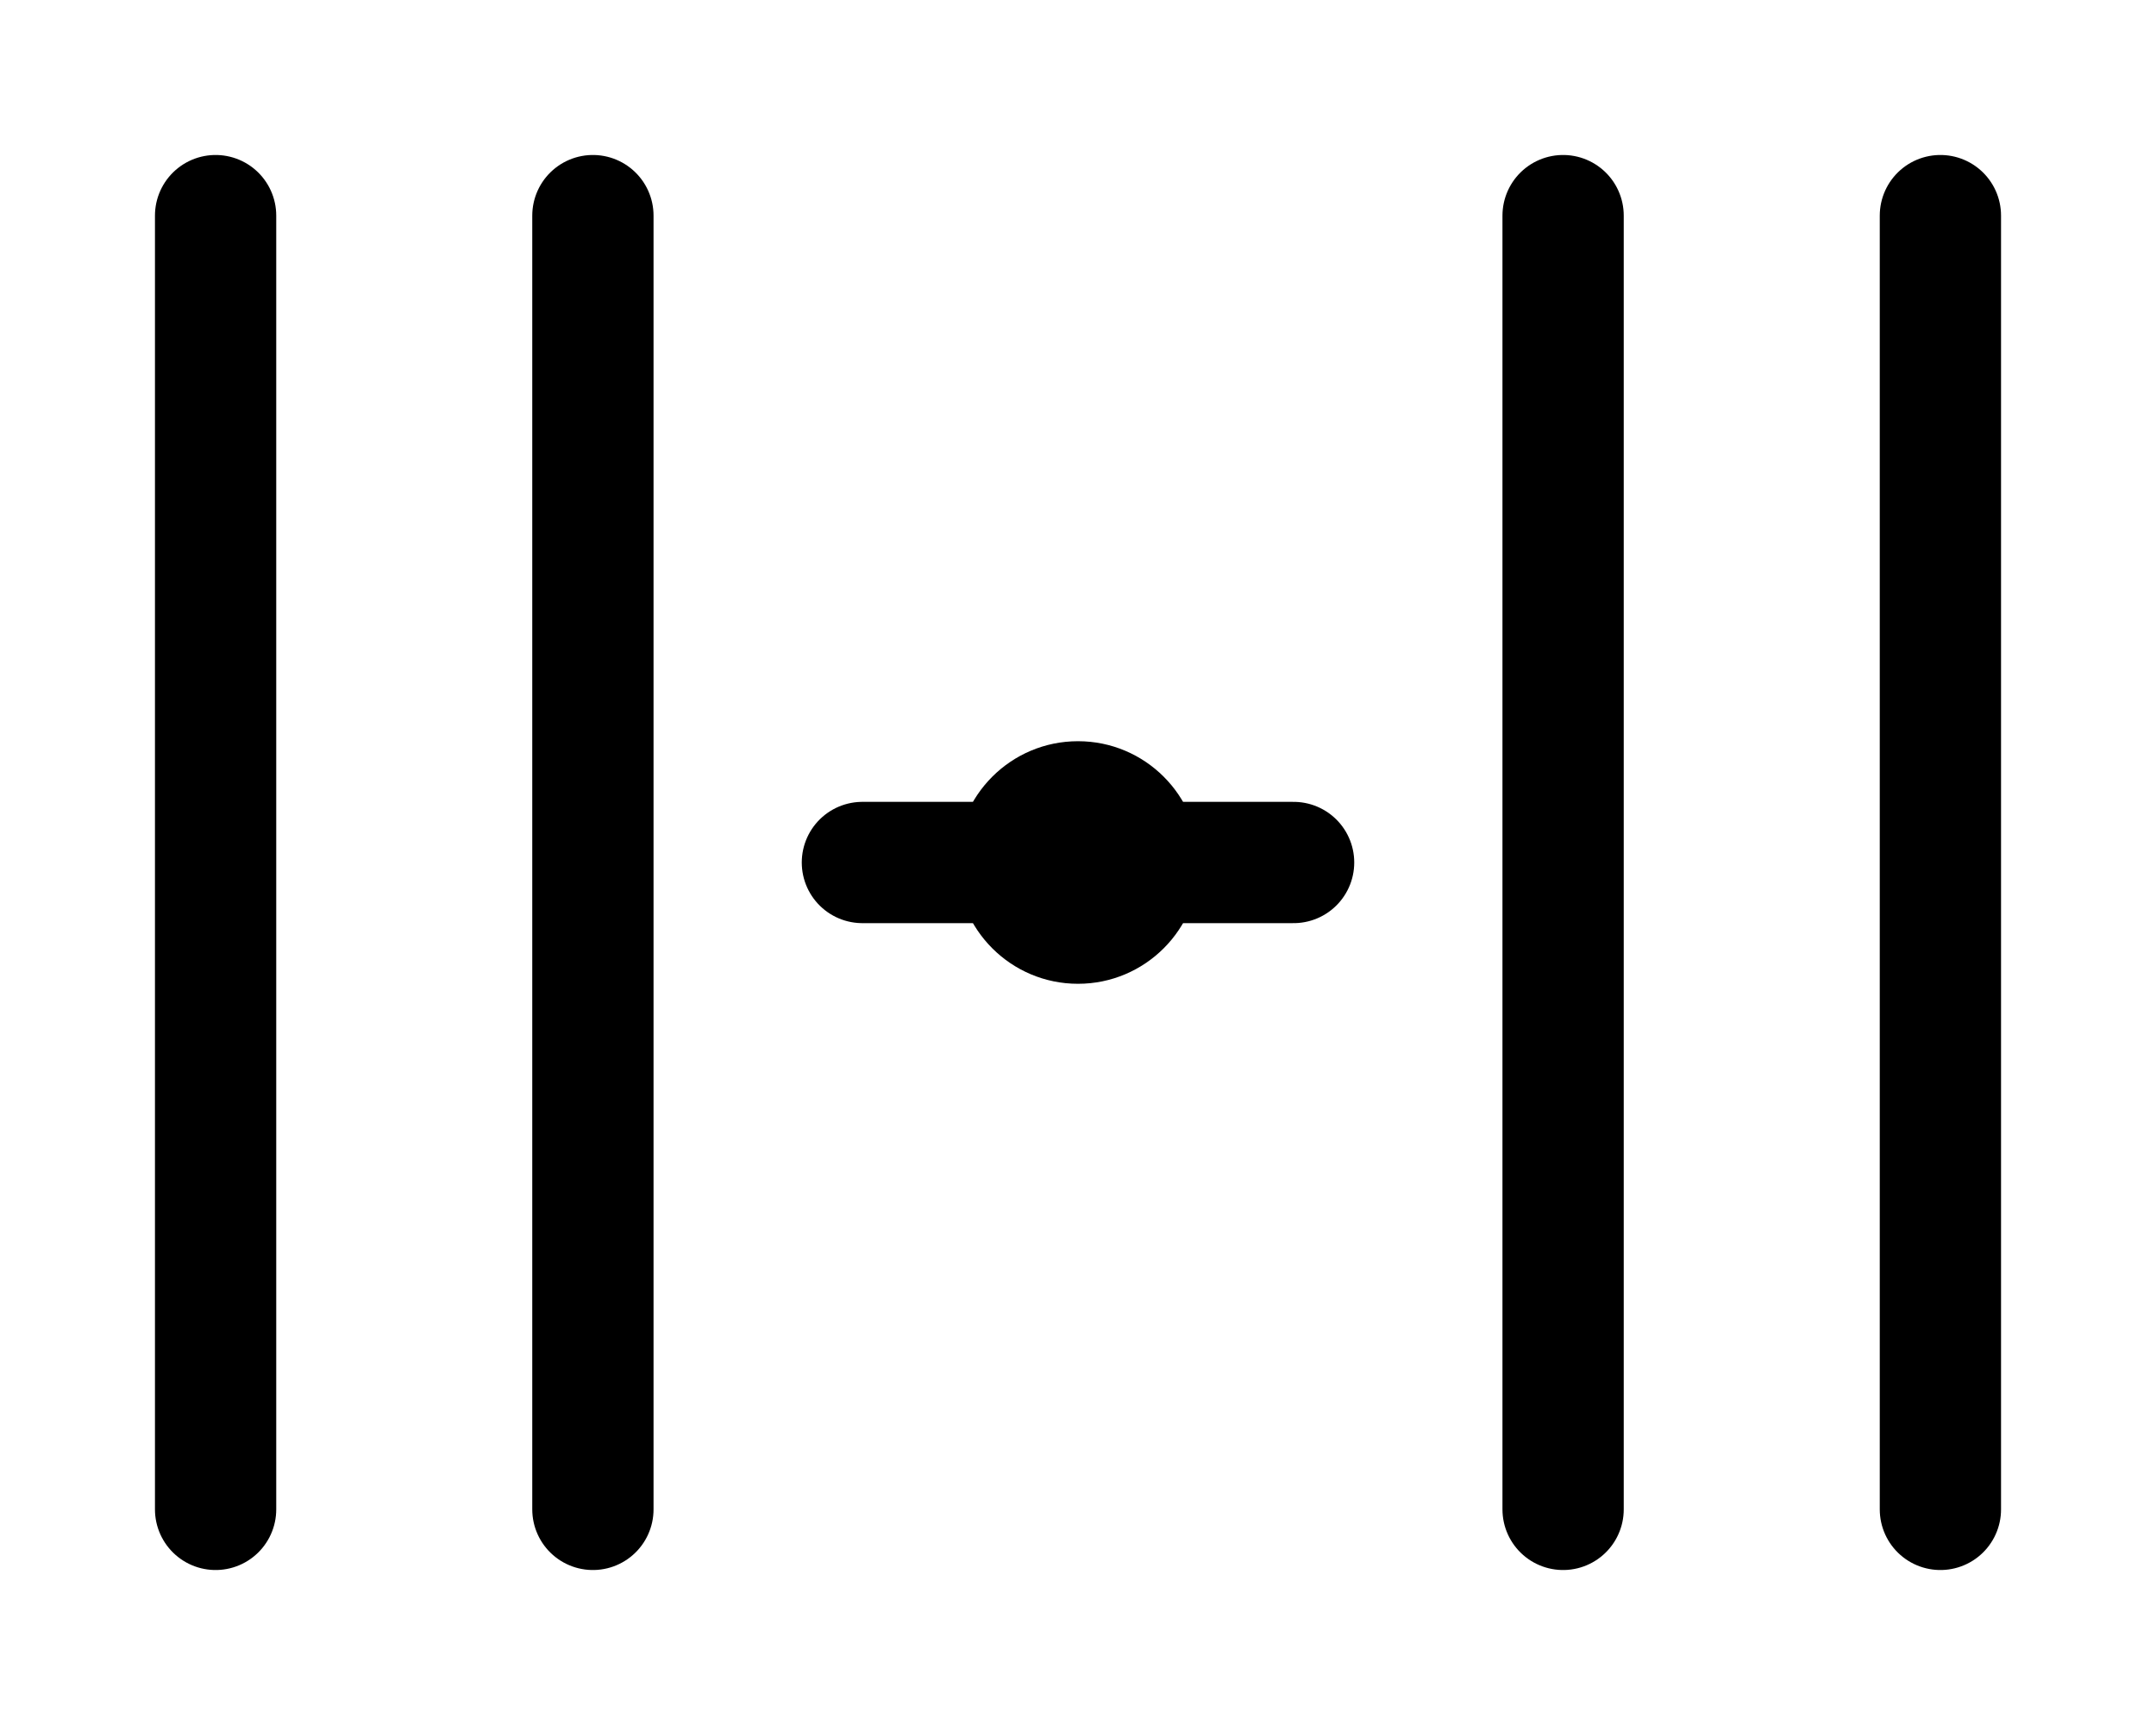
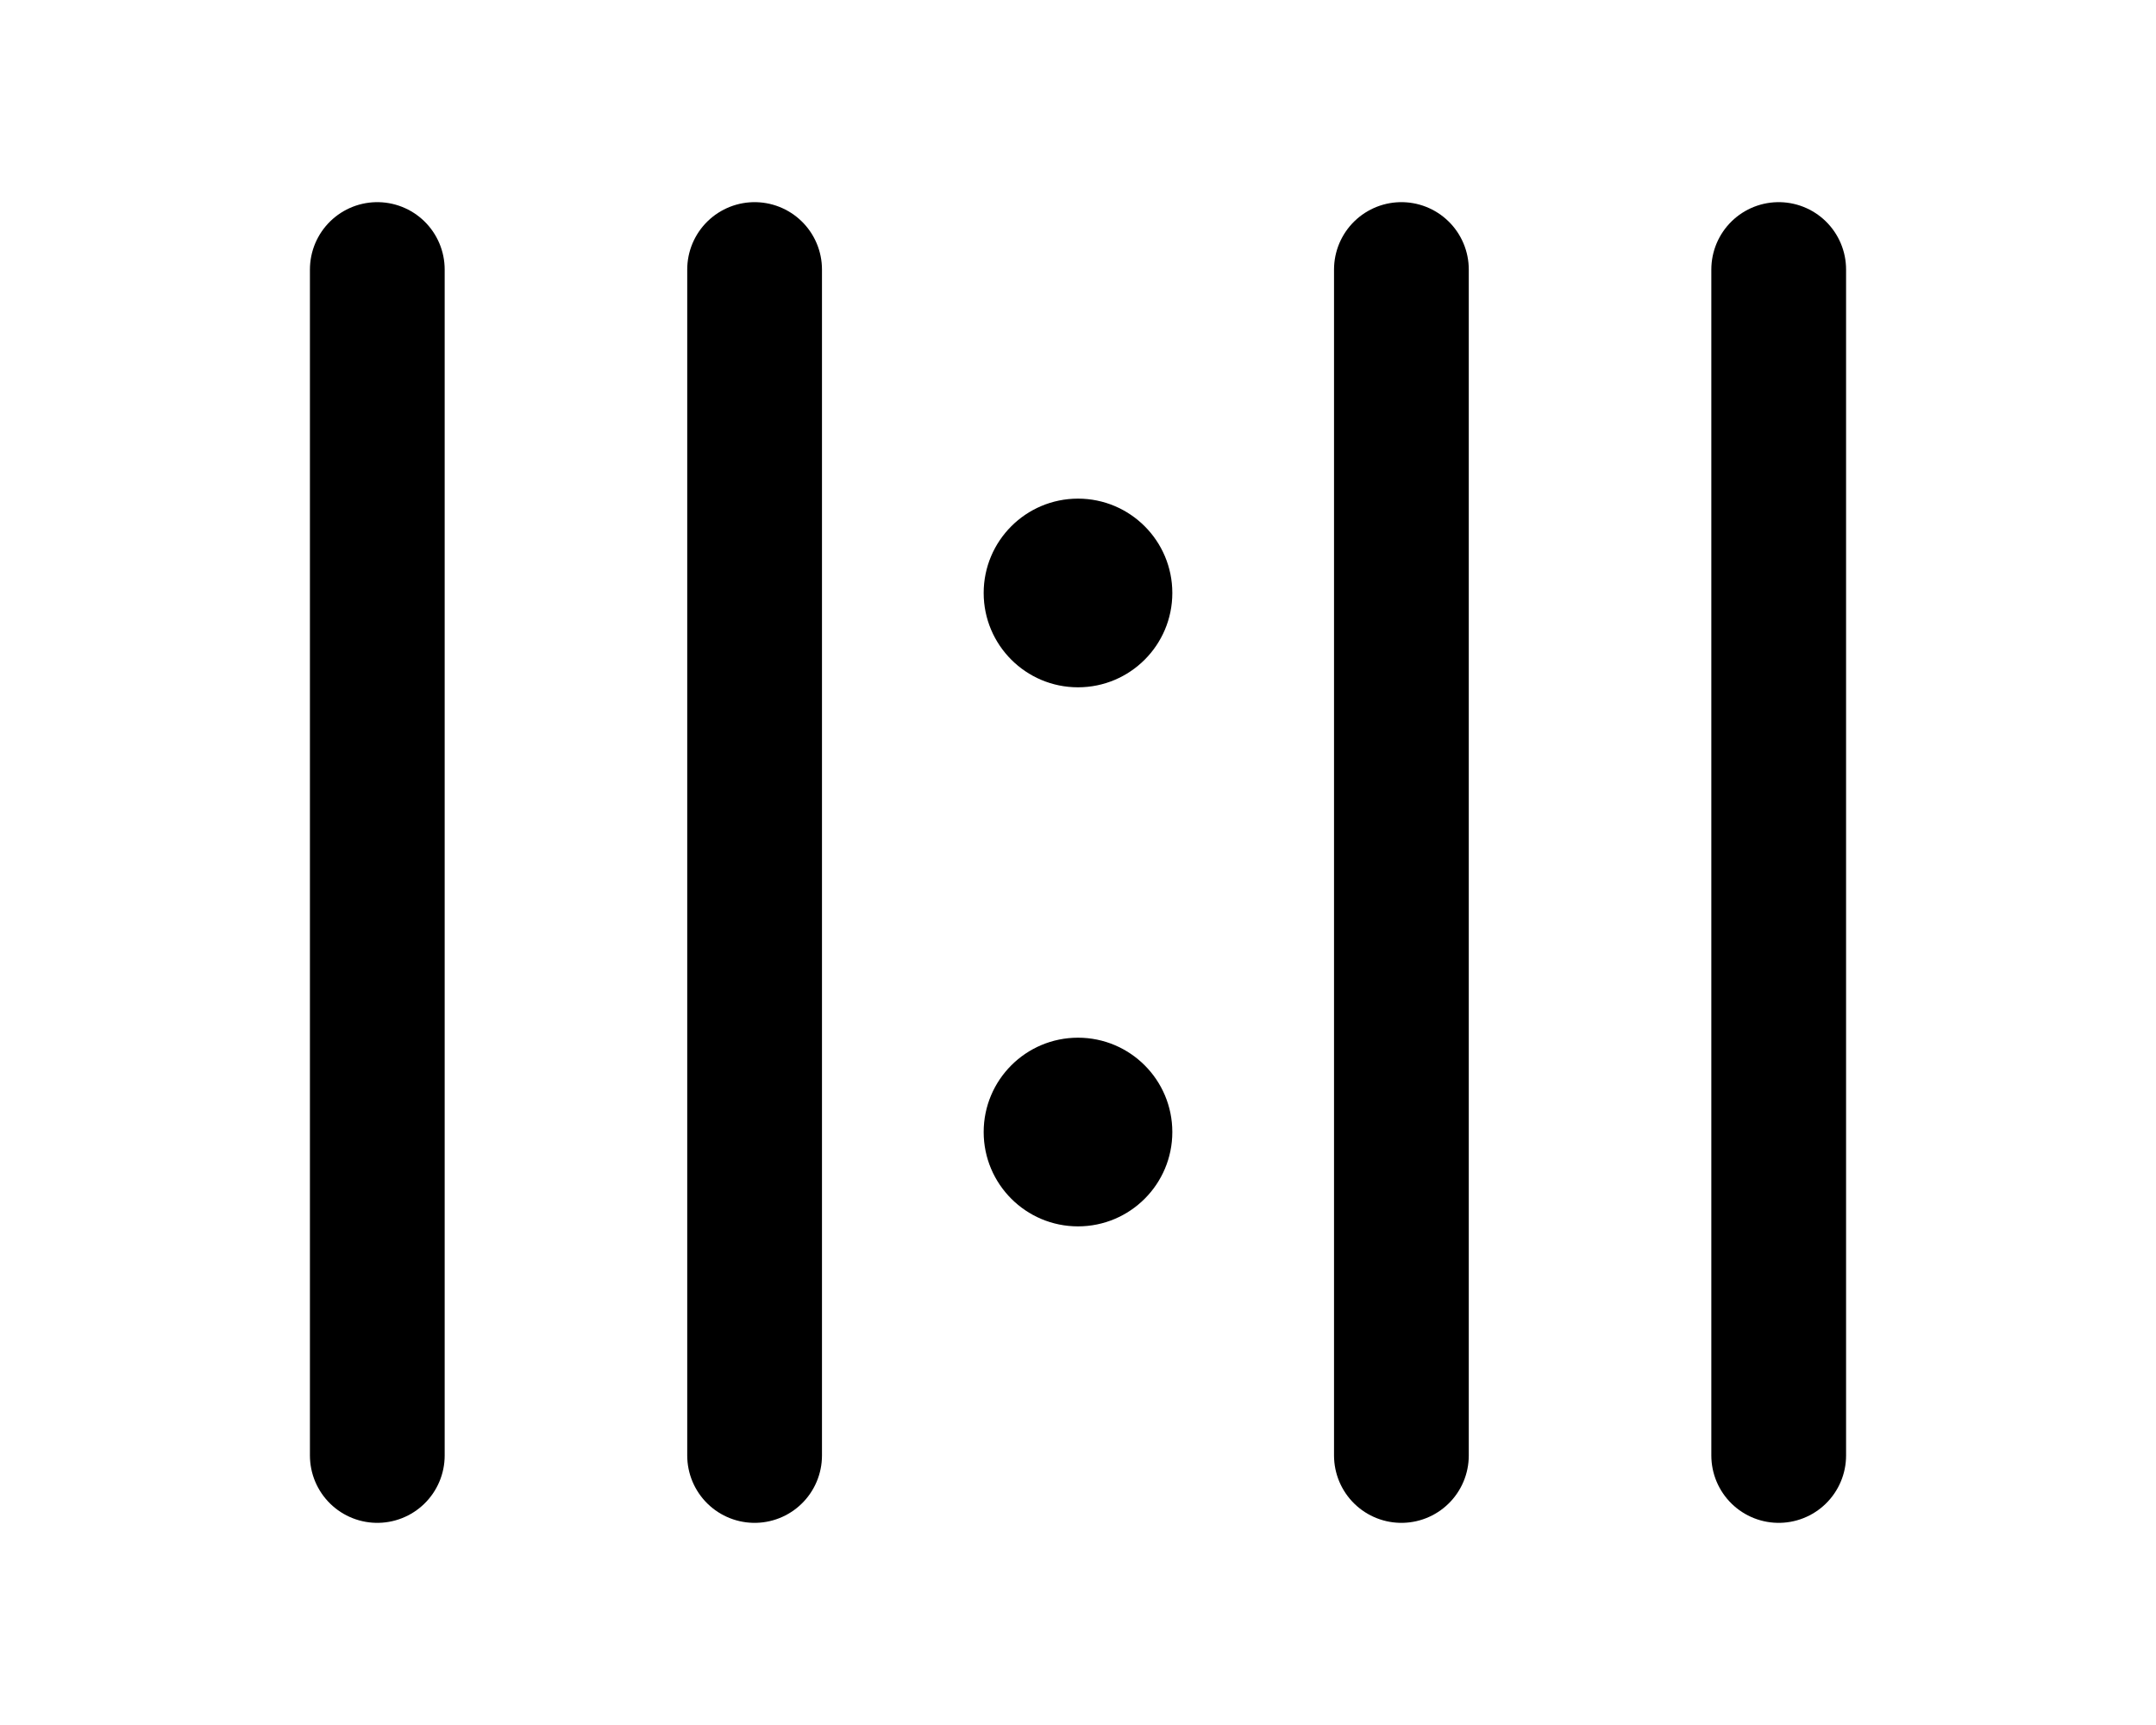
<svg xmlns="http://www.w3.org/2000/svg" viewBox="0 0 40 32" role="img" aria-labelledby="title desc">
-   <g fill="none" stroke="currentColor" stroke-width="2.25" stroke-linecap="round">
-     <path d="M4 4v24M11 4v24M29 4v24M36 4v24" />
-     <path d="M16 16h8" />
+   <g fill="none" stroke="currentColor" stroke-width="2.5" stroke-linecap="round">
+     <path d="M7 5v22M14 5v22" />
+     <path d="M26 5v22M33 5v22" />
  </g>
-   <circle cx="20" cy="16" r="2.25" fill="currentColor" />
+   <circle cx="20" cy="11" r="1.75" fill="currentColor" />
+   <circle cx="20" cy="21" r="1.75" fill="currentColor" />
</svg>
